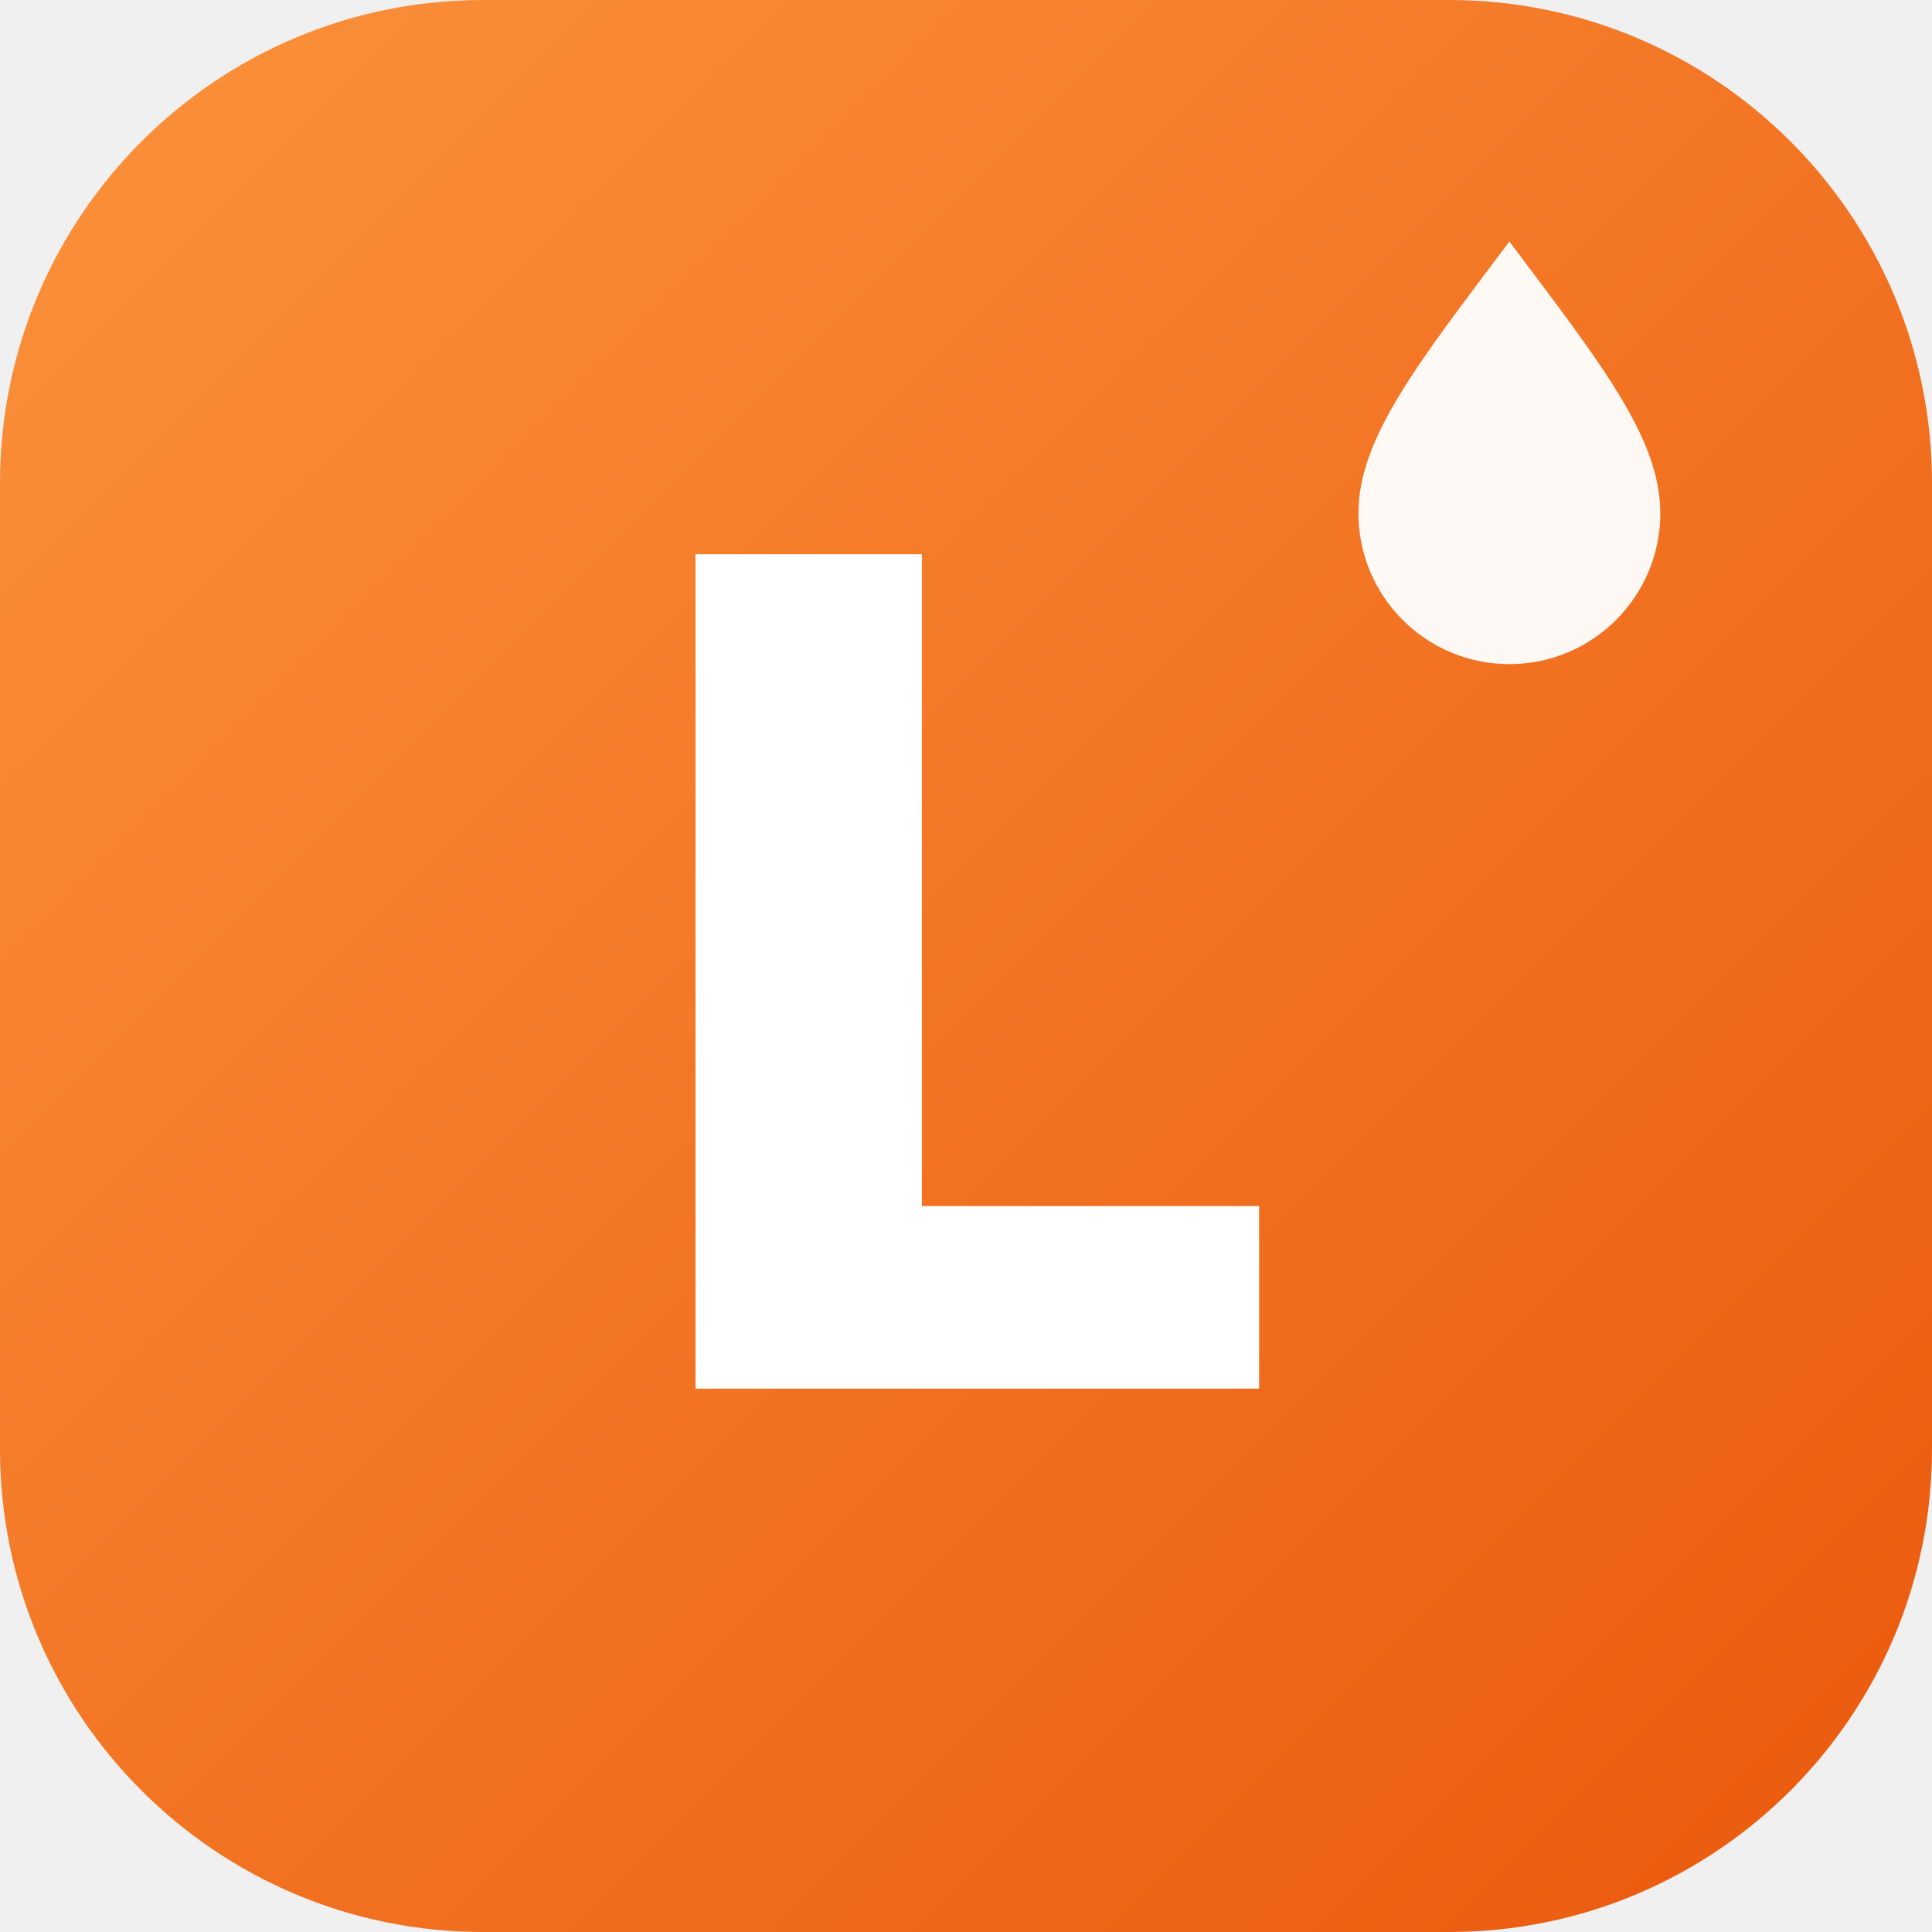
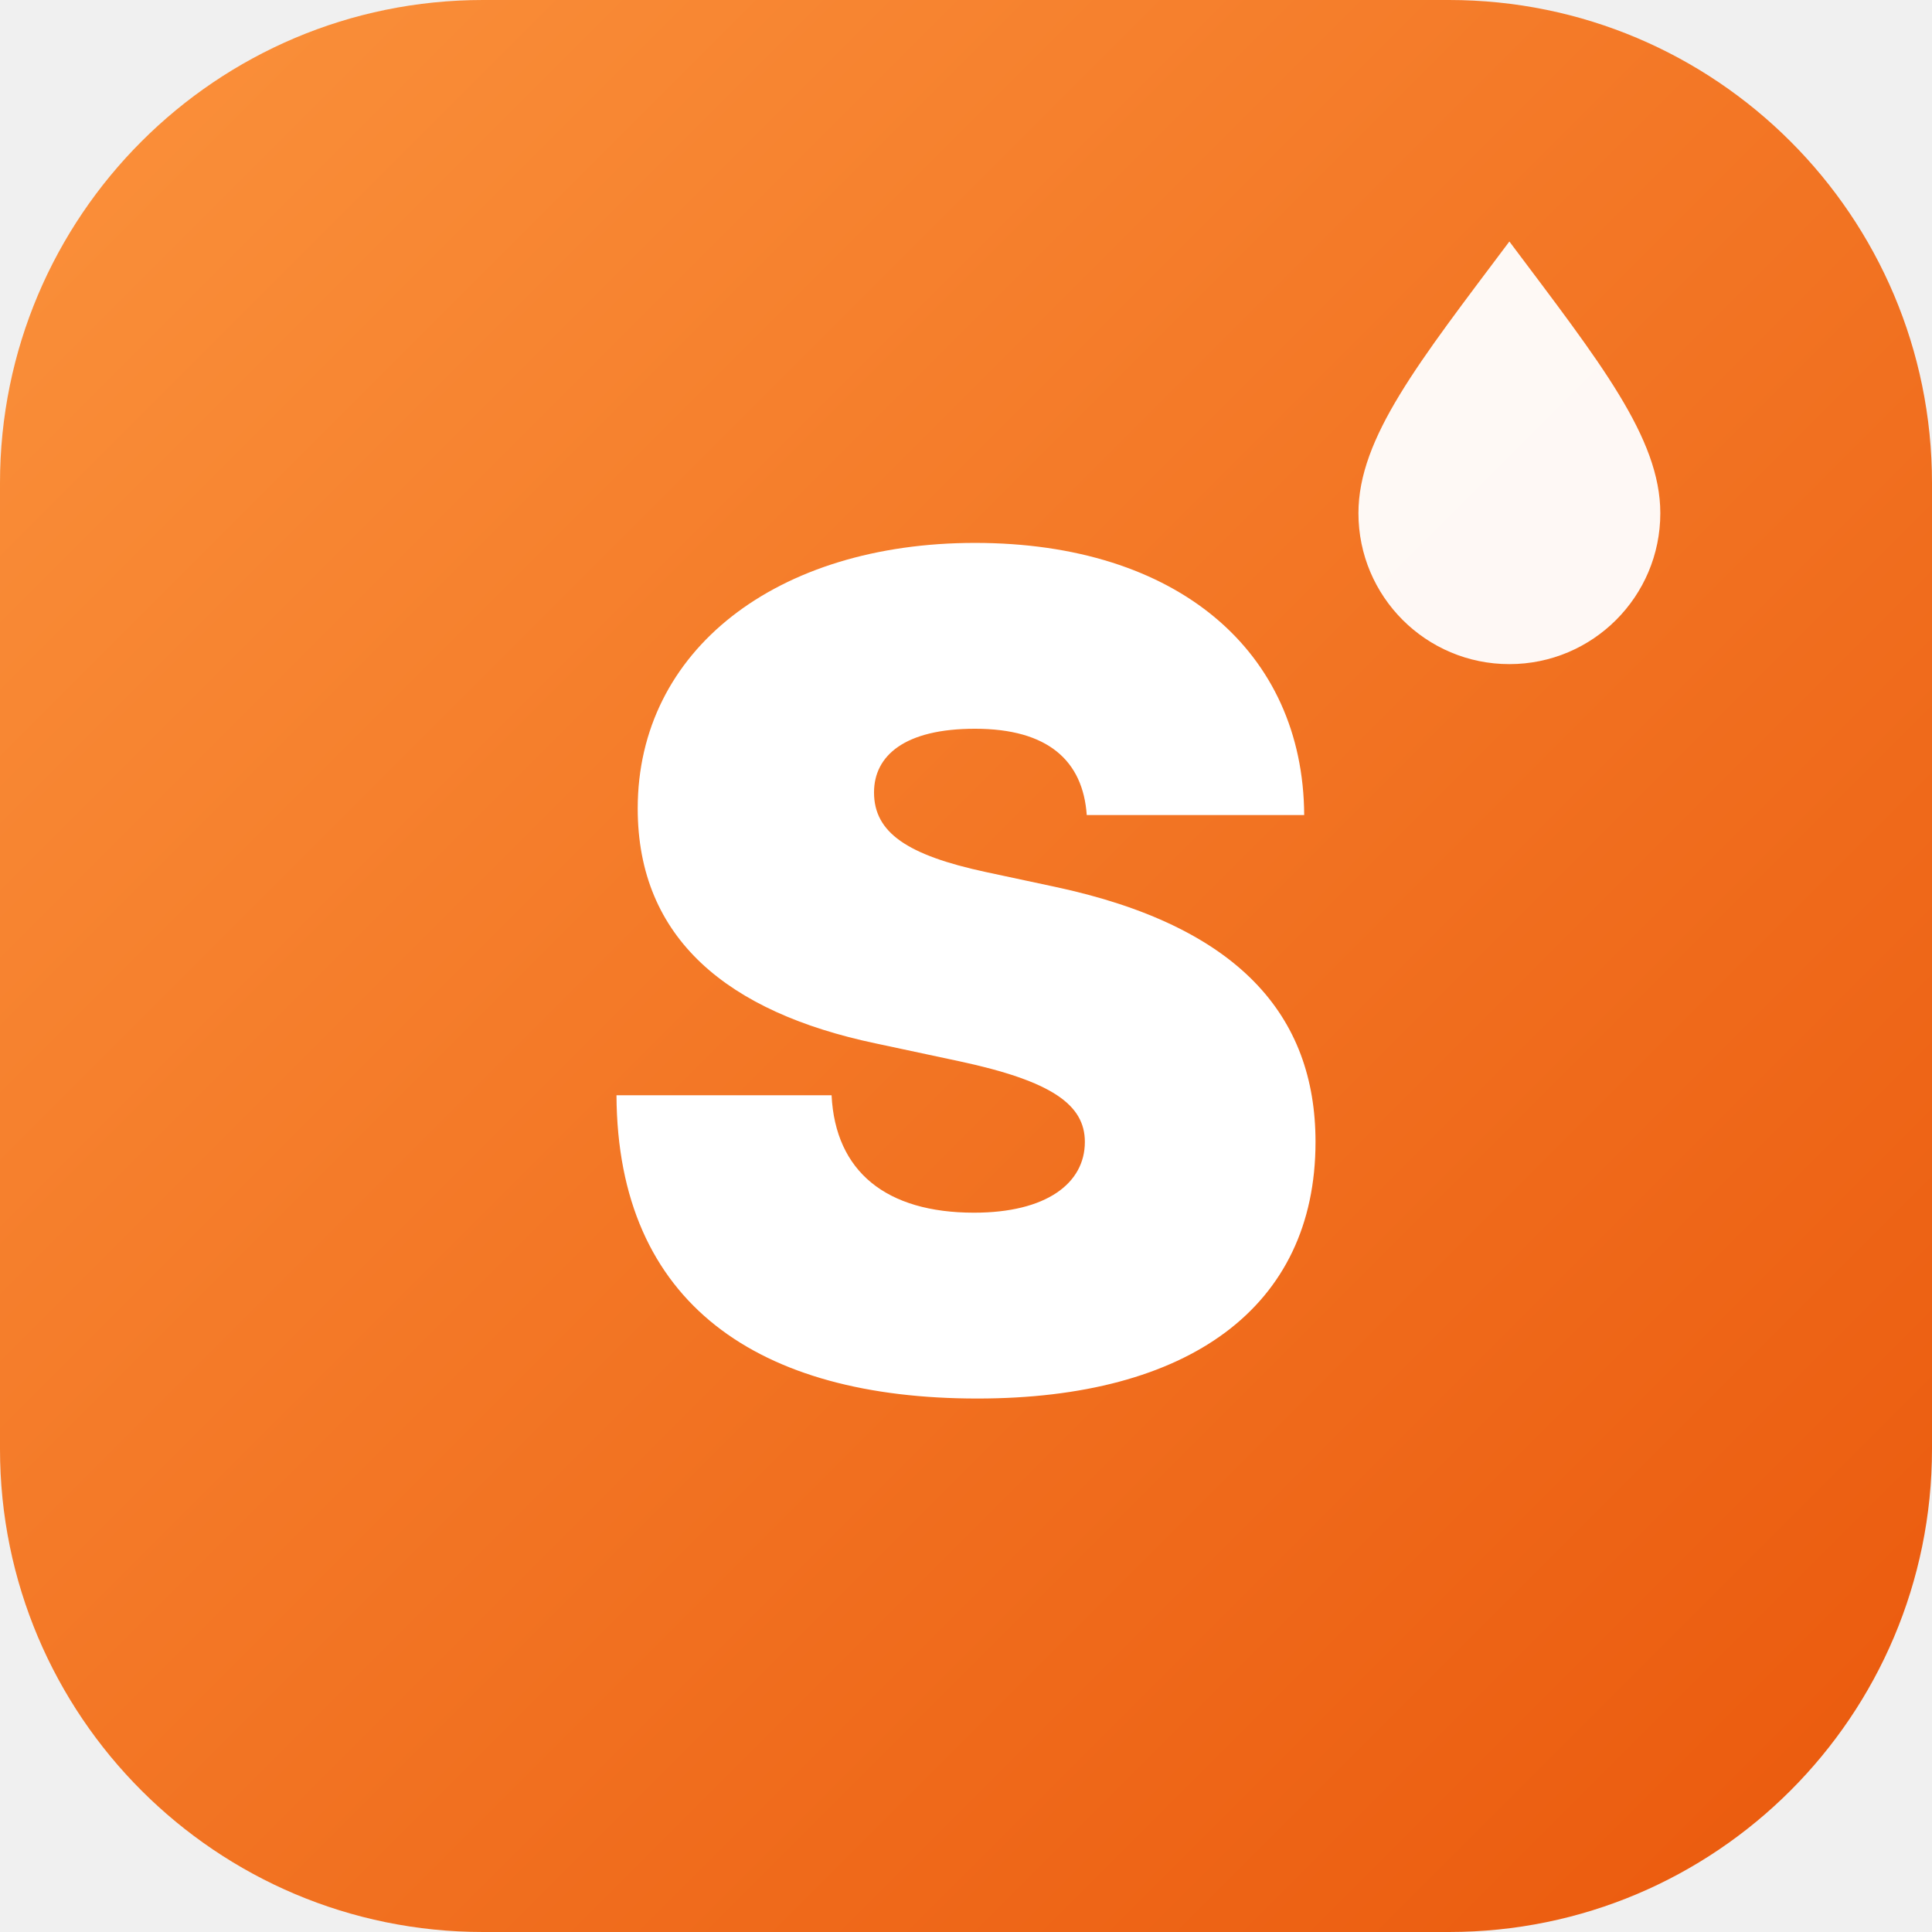
<svg xmlns="http://www.w3.org/2000/svg" viewBox="0 0 64 64">
  <defs>
    <linearGradient id="bg" x1="0%" y1="0%" x2="100%" y2="100%">
      <stop offset="0%" stop-color="#FB923C" />
      <stop offset="100%" stop-color="#EA580C" />
    </linearGradient>
  </defs>
  <rect width="64" height="64" rx="16" fill="url(#bg)" />
-   <text x="32" y="46" font-family="system-ui,-apple-system,Segoe UI,sans-serif" font-size="38" font-weight="900" fill="white" text-anchor="middle">L</text>
+   <text x="32" y="46" font-family="system-ui,-apple-system,Segoe UI,sans-serif" font-size="38" font-weight="900" fill="white" text-anchor="middle">S</text>
  <path d="M50 8c3 4 5 6.5 5 9a5 5 0 0 1-10 0c0-2.500 2-5 5-9z" fill="#FFFFFF" opacity="0.95" />
</svg>
